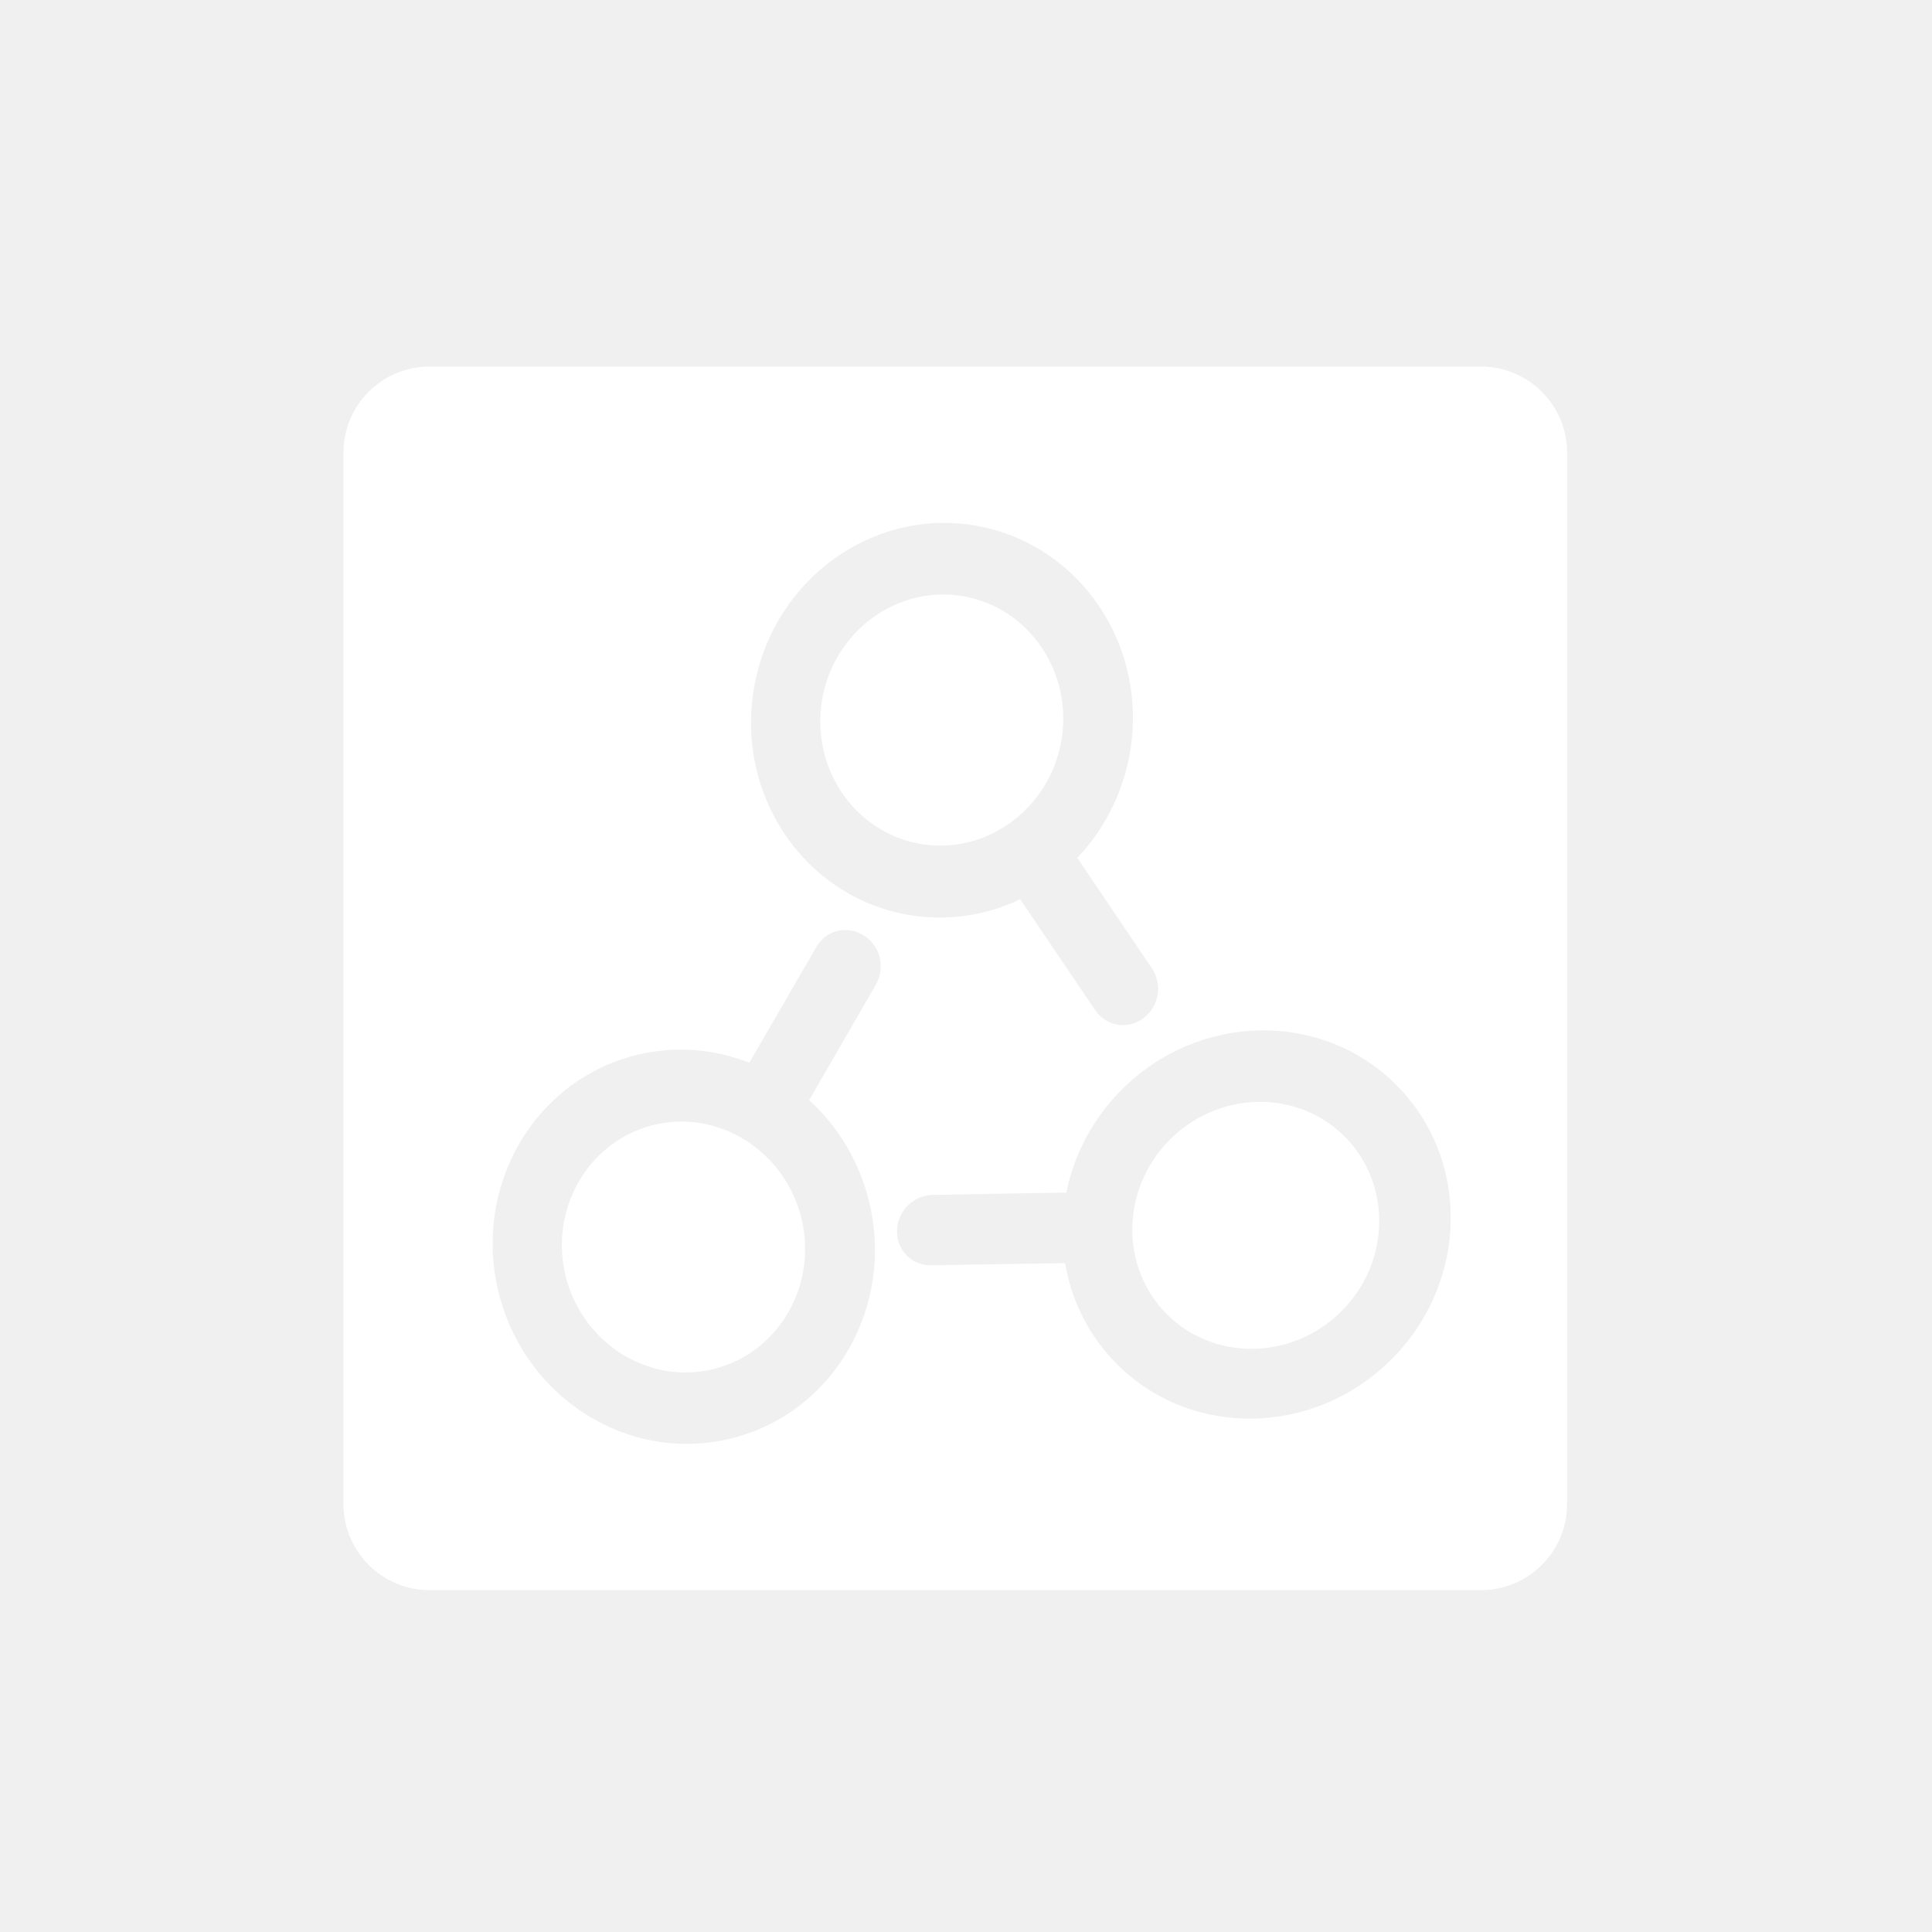
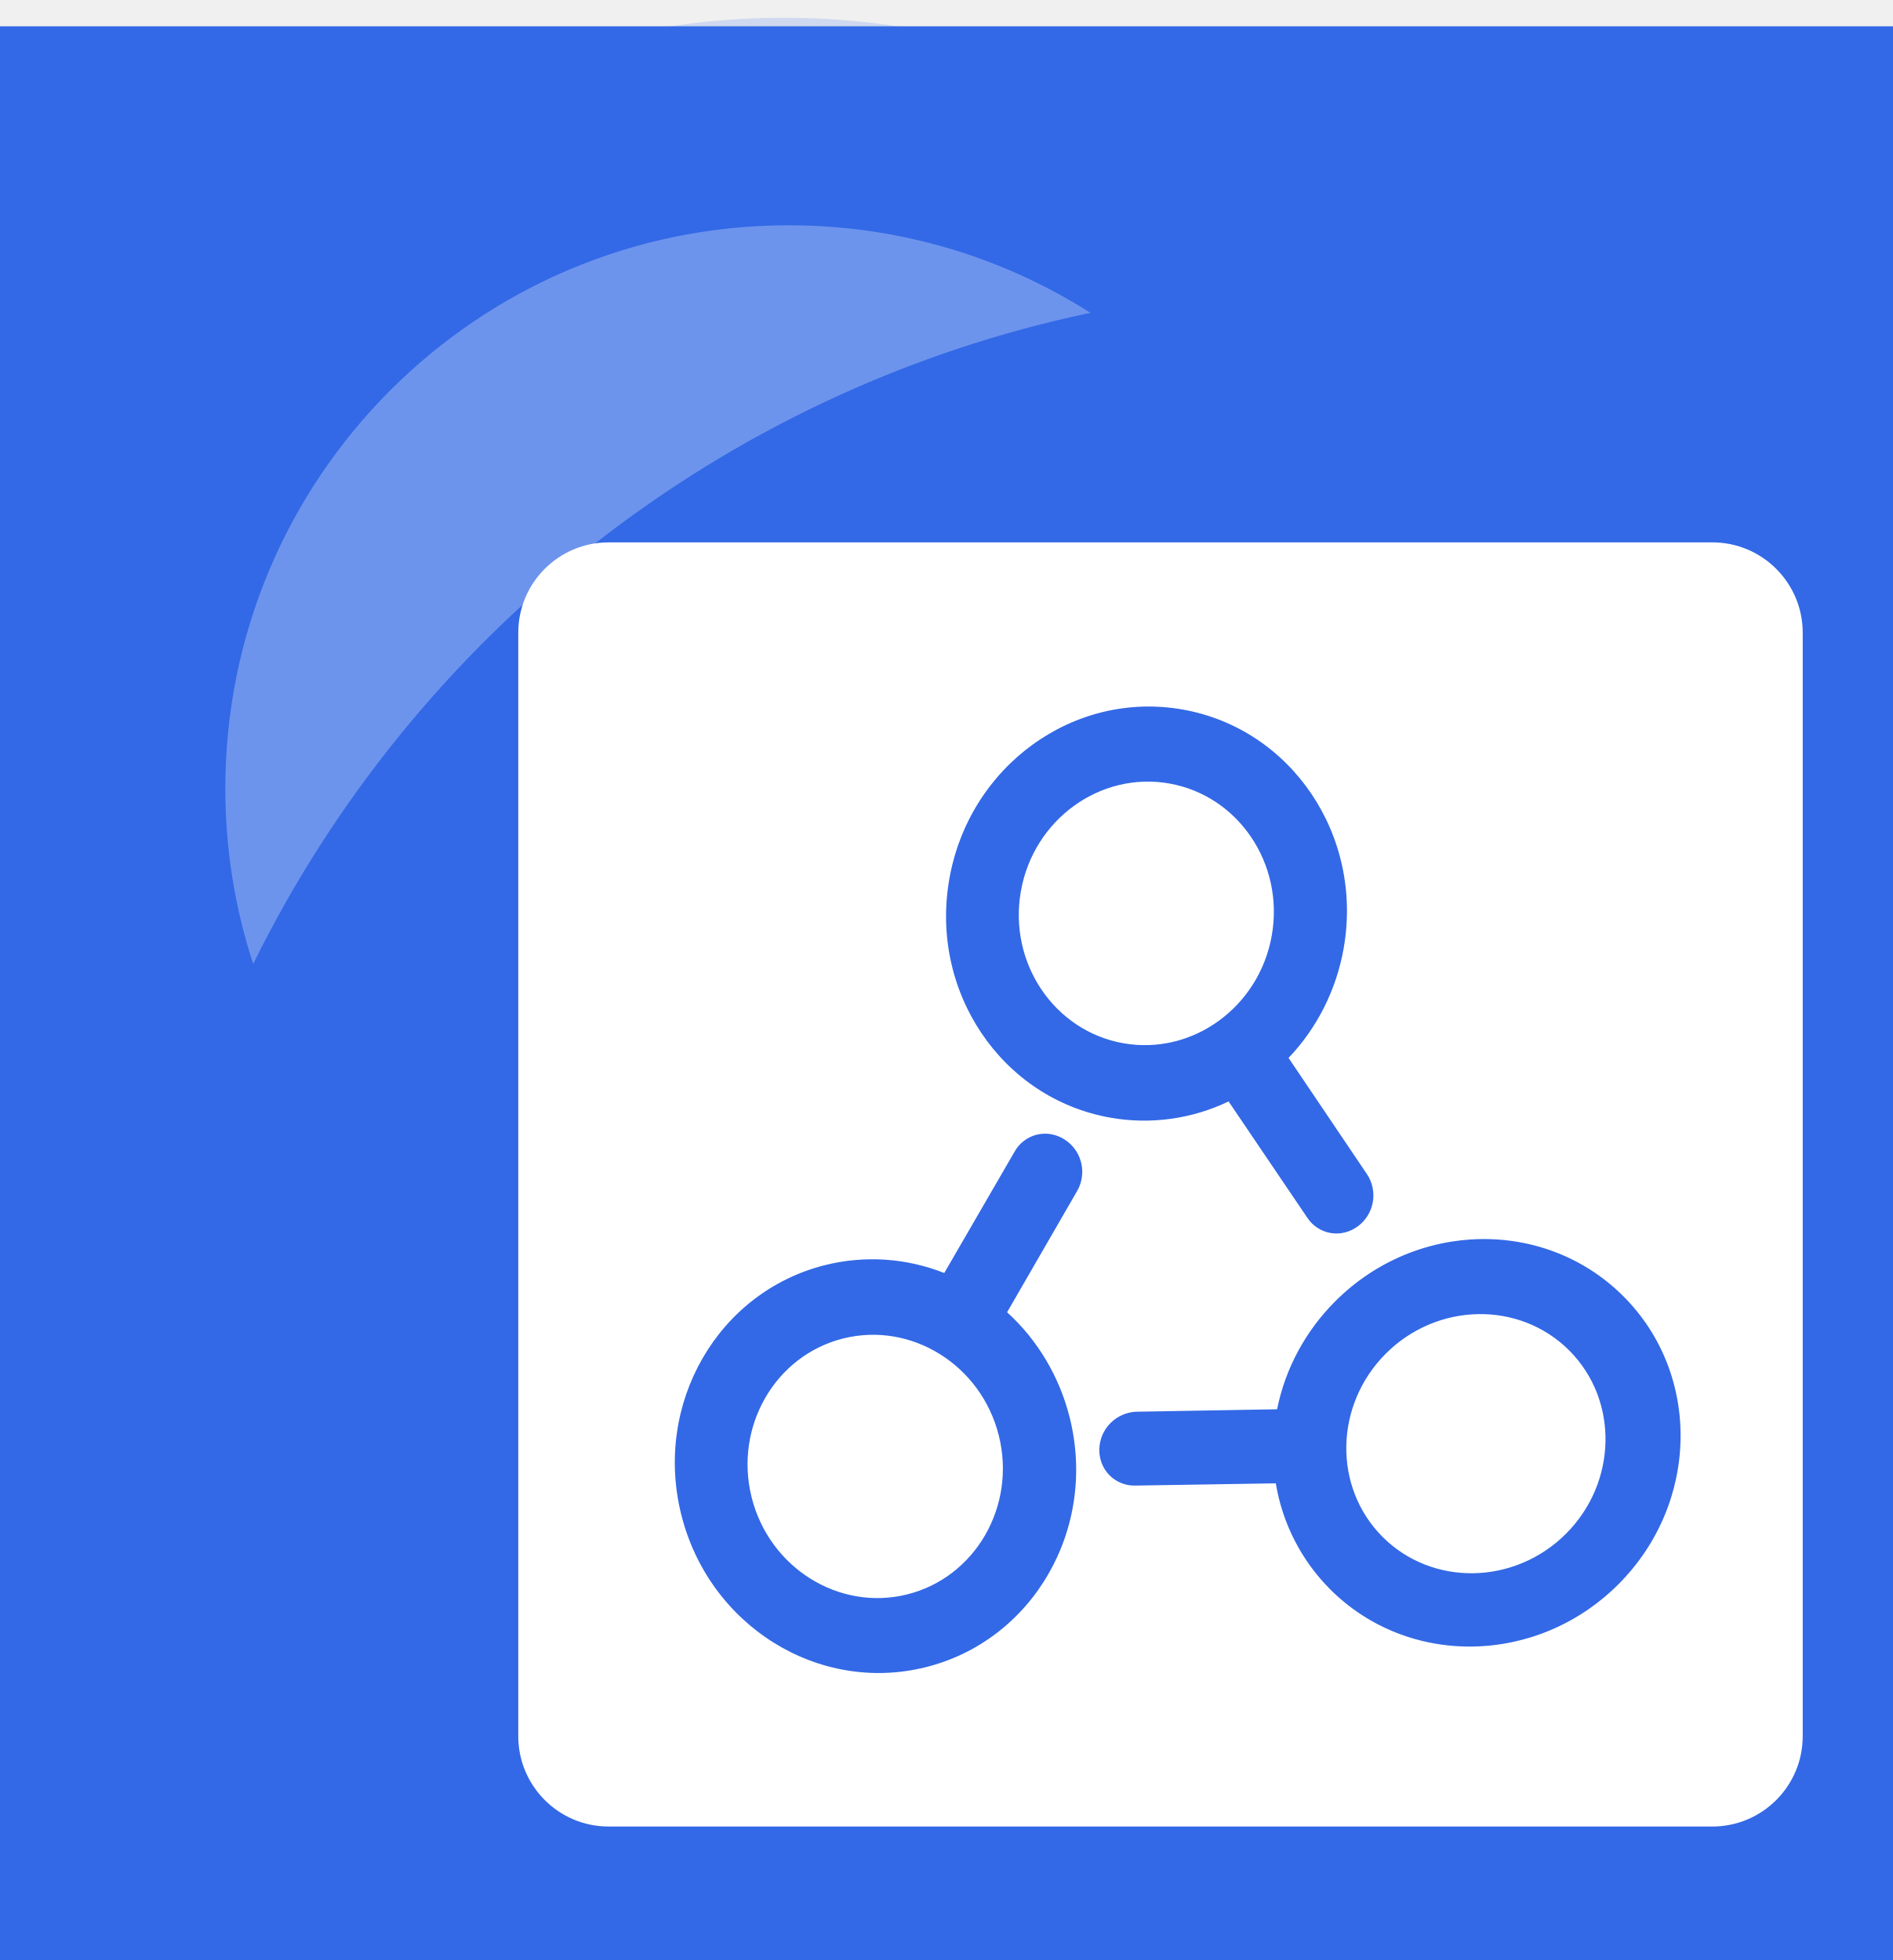
- <svg xmlns="http://www.w3.org/2000/svg" width="90px" height="90px" viewBox="0 0 90 90" version="1.1">
-   <defs />
-   <g id="Symbols" stroke="none" stroke-width="1" fill="none" fill-rule="evenodd">
-     <g id="community/card/logo/instantsearch.js" fill="#FFFFFF">
-       <g id="Group-2" transform="translate(16, 17)">
-         <path d="M0,4.083 C0,1.869 1.8,0.075 4.008,0.075 L52.992,0.075 C55.205,0.075 57,1.875 57,4.083 L57,53.066 C57,55.28 55.2,57.075 52.992,57.075 L4.008,57.075 C1.795,57.075 0,55.274 0,53.066 L0,4.083 Z M37.923,29.363 C38.001,28.925 37.901,28.47 37.668,28.124 L34.183,22.958 C35.456,21.63 36.308,19.922 36.63,18.095 C37.513,13.089 34.313,8.345 29.478,7.492 C24.644,6.64 20.014,10.003 19.132,15.01 C18.249,20.016 21.449,24.759 26.283,25.612 C28.048,25.923 29.885,25.677 31.523,24.891 L35.01,30.043 C35.241,30.403 35.62,30.655 36.042,30.73 C36.912,30.883 37.765,30.264 37.923,29.363 Z M26.283,39.164 C26.597,38.85 27.027,38.67 27.445,38.662 L33.675,38.554 C34.033,36.75 34.943,35.073 36.255,33.76 C39.85,30.166 45.571,30.066 49.042,33.537 C52.513,37.009 52.414,42.73 48.819,46.324 C45.225,49.919 39.503,50.019 36.032,46.547 C34.765,45.28 33.913,43.634 33.618,41.841 L27.397,41.941 C26.97,41.957 26.546,41.792 26.243,41.489 C25.618,40.864 25.636,39.811 26.283,39.164 Z M24.978,27.598 C25.086,28.029 25.018,28.49 24.81,28.852 L21.694,34.248 C23.056,35.485 24.025,37.128 24.474,38.929 C25.703,43.861 22.842,48.817 18.079,50.004 C13.316,51.192 8.463,48.16 7.233,43.227 C6.004,38.295 8.865,33.34 13.628,32.152 C15.367,31.718 17.217,31.836 18.906,32.506 L22.024,27.123 C22.23,26.748 22.59,26.47 23.006,26.366 C23.863,26.152 24.757,26.711 24.978,27.598 Z M38.5,36.084 C36.218,38.366 36.154,42.017 38.358,44.221 C40.562,46.425 44.213,46.362 46.495,44.079 C48.778,41.797 48.841,38.146 46.637,35.942 C44.433,33.738 40.783,33.802 38.5,36.084 Z M21.326,39.724 C20.545,36.592 17.448,34.657 14.424,35.411 C11.399,36.165 9.574,39.328 10.354,42.459 C11.135,45.591 14.232,47.526 17.256,46.772 C20.281,46.018 22.106,42.856 21.326,39.724 Z M33.439,17.524 C32.878,20.703 29.924,22.849 26.854,22.308 C23.785,21.767 21.743,18.739 22.303,15.561 C22.864,12.382 25.818,10.236 28.888,10.777 C31.957,11.319 33.999,14.346 33.439,17.524 Z" id="Combined-Shape" />
+ <svg xmlns="http://www.w3.org/2000/svg" xmlns:xlink="http://www.w3.org/1999/xlink" width="84" height="87">
+   <defs>
+     <circle id="path-1" cx="28" cy="28" r="28" />
+   </defs>
+   <g id="Symbols" fill="none" fill-rule="evenodd">
+     <g id="community/card">
+       <g id="Group-3">
+         <g id="Group-4">
+           <path d="M54.86 61.857c-5.562 4.329-12.521 6.901-20.072 6.901-18.229 0-33.006-14.991-33.006-33.484 0-18.493 14.777-33.484 33.006-33.484 18.229 0 33.006 14.991 33.006 33.484 0 8.845-3.38 16.888-8.902 22.874l2.796 2.796.875-.875c.781-.781 2.054-.775 2.828-.001l16.396 16.396c.78.781.783 2.043-.001 2.828l-5.738 5.738c-.781.781-2.054.775-2.828.001l-16.396-16.396c-.781-.78-.783-2.043.001-2.828l.993-.993-2.957-2.957zm-20.072 1.321c15.19 0 27.505-12.493 27.505-27.903 0-15.411-12.314-27.903-27.505-27.903-15.191 0-27.505 12.493-27.505 27.903 0 15.411 12.314 27.903 27.505 27.903z" id="sbx-icon-search-5" stroke-opacity=".182" stroke="#3369E7" stroke-width="2" fill="#FFF" />
+           <g id="Group-2" transform="translate(-76, -48) translate(77, 49) translate(6, 6)">
+             <mask id="mask-is" fill="#fff">
+               <use xlink:href="#path-1" />
+             </mask>
+             <use id="Oval" fill="#D8D8D8" xlink:href="#path-1" />
+             <g id="community/card/gradient/plugin" mask="url(#mask-2)" fill="#3369E6">
+               <rect width="220" height="115" rx="4" transform="translate(-36.16667, -5.833333)" id="Mask" />
+             </g>
+             <g id="community/card/logo/instantsearch.js" mask="url(#mask-2)" fill="#FFF">
+               <g id="Group-2">
+                 <path d="M16 21.083c0-2.214 1.8-4.008 4.008-4.008h48.984c2.213 0 4.008 1.8 4.008 4.008v48.984c0 2.214-1.8 4.008-4.008 4.008H20.008c-2.213 0-4.008-1.8-4.008-4.008V21.083zm37.923 25.28c.077-.438-.022-.893-.256-1.239l-3.484-5.166c1.272-1.328 2.124-3.036 2.446-4.863.883-5.006-2.317-9.75-7.152-10.602-4.834-.852-9.464 2.511-10.347 7.517-.883 5.006 2.317 9.75 7.152 10.602 1.765.311 3.602.065 5.24-.722l3.487 5.153c.231.359.61.612 1.032.686.87.153 1.722-.466 1.881-1.367zm-11.64 9.801c.314-.314.744-.494 1.162-.501l6.23-.109c.358-1.804 1.268-3.481 2.58-4.793 3.594-3.594 9.316-3.694 12.787-.223 3.471 3.471 3.371 9.193-.223 12.787-3.595 3.594-9.316 3.694-12.787.223-1.267-1.267-2.119-2.914-2.415-4.706l-6.221.099c-.427.017-.851-.149-1.154-.452-.625-.625-.606-1.678.041-2.325zm-1.305-11.566c.107.431.04.892-.169 1.254l-3.116 5.396c1.362 1.236 2.331 2.88 2.78 4.681 1.23 4.932-1.631 9.888-6.395 11.075-4.763 1.188-9.616-1.845-10.846-6.777-1.23-4.932 1.631-9.888 6.395-11.075 1.739-.433 3.589-.316 5.277.354l3.119-5.383c.206-.374.566-.653.982-.756.857-.214 1.751.345 1.972 1.232zm13.522 8.486c-2.282 2.282-2.346 5.933-.142 8.137 2.204 2.204 5.855 2.14 8.137-.142 2.282-2.282 2.346-5.933.142-8.137-2.204-2.204-5.855-2.14-8.137.142zM37.326 56.724c-.781-3.132-3.877-5.067-6.902-4.313-3.024.754-4.85 3.916-4.069 7.048.781 3.132 3.877 5.067 6.902 4.313 3.024-.754 4.85-3.916 4.069-7.048zm12.113-22.2c-.56 3.179-3.514 5.325-6.584 4.784-3.07-.541-5.112-3.568-4.551-6.747.56-3.179 3.515-5.325 6.584-4.784 3.07.541 5.112 3.568 4.551 6.747z" id="Combined-Shape" />
+               </g>
+             </g>
+             <path d="M41.392 6.886C37.52 4.425 32.927 3 28 3 14.193 3 3 14.193 3 28c0 2.718.434 5.335 1.236 7.785 7.187-14.6 20.804-25.465 37.156-28.9z" id="Combined-Shape" fill="#FFF" opacity=".289" mask="url(#mask-2)" />
+           </g>
+         </g>
      </g>
    </g>
  </g>
</svg>
